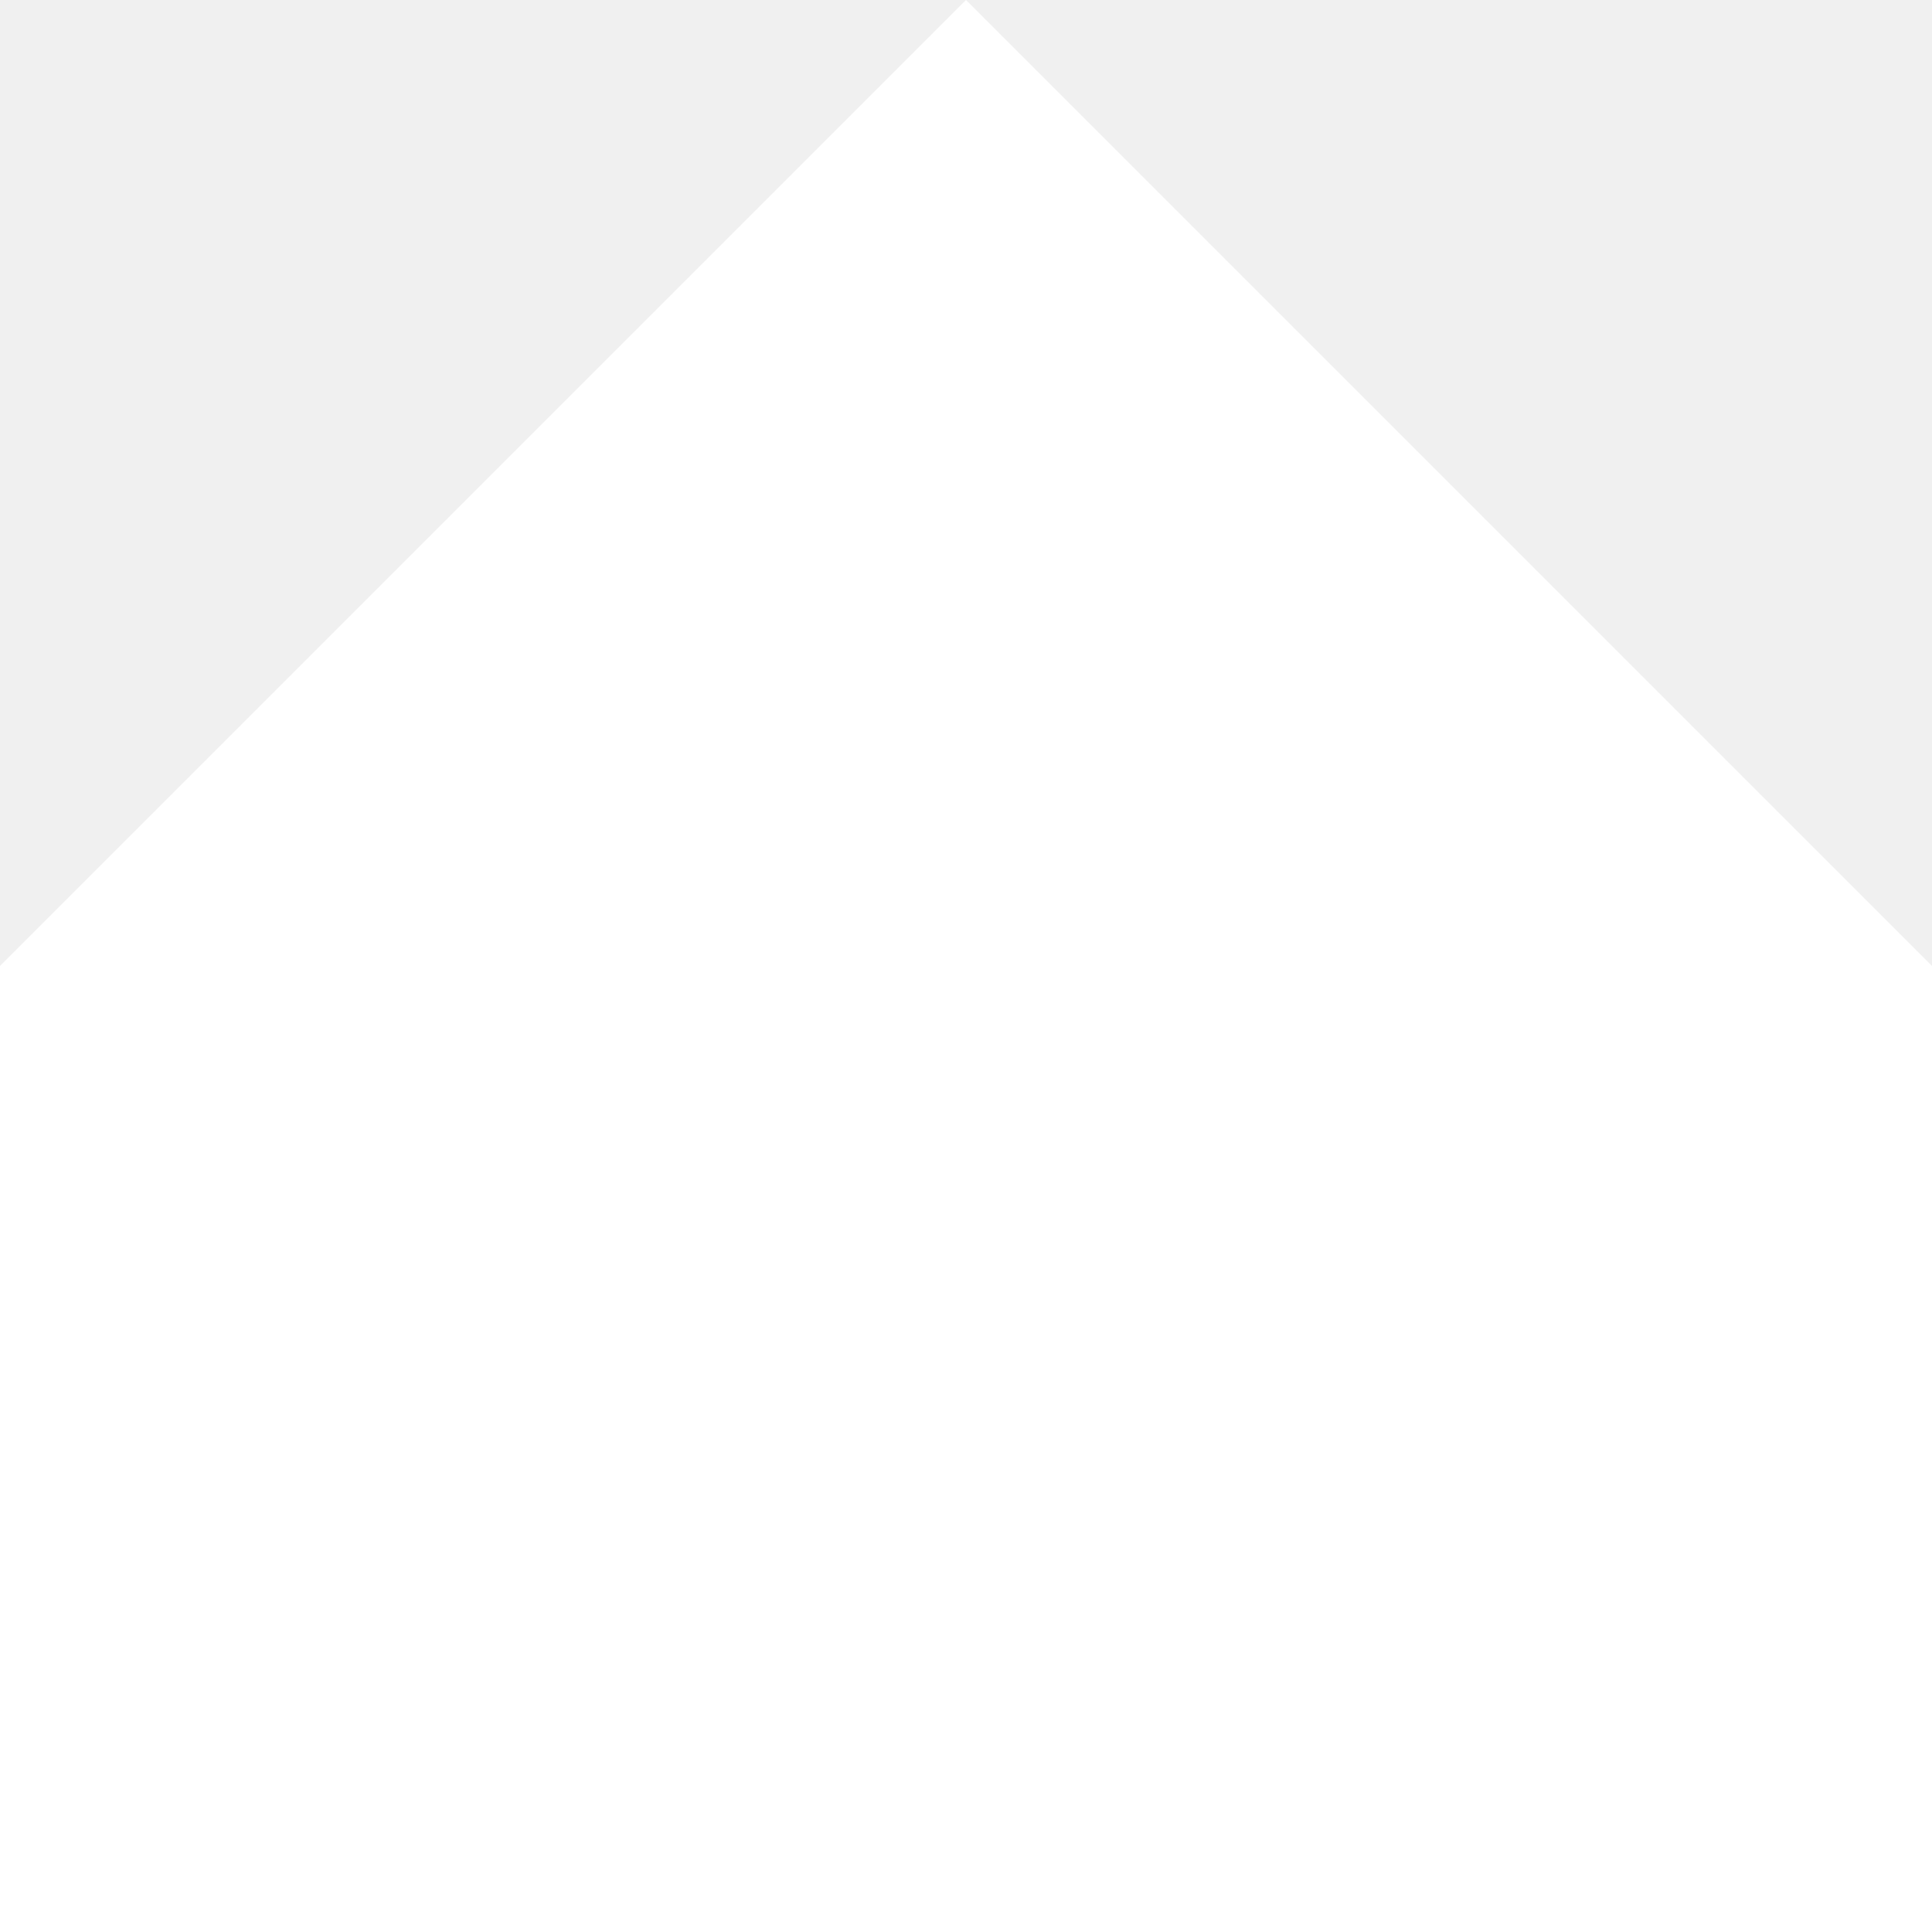
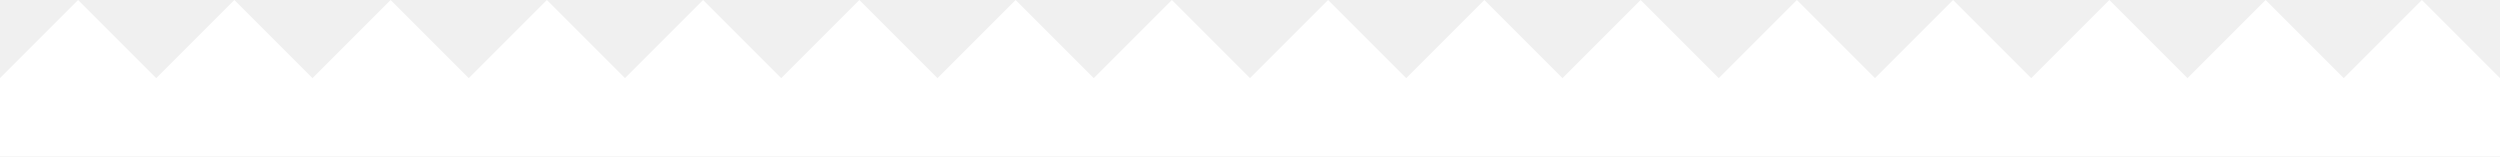
- <svg xmlns="http://www.w3.org/2000/svg" id="svg845" viewBox="0 0 283.46 283.46">
+ <svg xmlns="http://www.w3.org/2000/svg" width="1600" height="100" version="1.1" viewBox="0 0 1600 100">
  <defs>
    <style>.cls-1{fill:#fff;}</style>
  </defs>
-   <polygon class="cls-1" points="283.46 283.46 0 283.46 0 141.73 141.73 0 283.46 141.73 283.46 283.46" />
+   <g fill="#fff">
+     <polygon class="cls-1" transform="matrix(.35278 0 0 .35278 200 1e-6)" points="0 141.73 141.73 0 283.46 141.73 283.46 283.46 0 283.46" />
+     <polygon class="cls-1" transform="matrix(.35278 0 0 .35278 500 1e-6)" points="141.73 0 283.46 141.73 283.46 283.46 0 283.46 0 141.73" />
+     <polygon class="cls-1" transform="matrix(.35278 0 0 .35278 600 1e-6)" points="141.73 0 283.46 141.73 283.46 283.46 0 283.46 0 141.73" />
+     <polygon class="cls-1" transform="scale(.35278)" points="283.46 283.46 0 283.46 0 141.73 141.73 0 283.46 141.73" />
+     <polygon class="cls-1" transform="matrix(.35278 0 0 .35278 300 1e-6)" points="141.73 0 283.46 141.73 283.46 283.46 0 283.46 0 141.73" />
+     <polygon class="cls-1" transform="matrix(.35278 0 0 .35278 100 1e-6)" points="0 141.73 141.73 0 283.46 141.73 283.46 283.46 0 283.46" />
+     <polygon class="cls-1" transform="matrix(.35278 0 0 .35278 400 1e-6)" points="141.73 0 283.46 141.73 283.46 283.46 0 283.46 0 141.73" />
+     <polygon class="cls-1" transform="matrix(.35278 0 0 .35278 700 1e-6)" points="0 141.73 141.73 0 283.46 141.73 283.46 283.46 0 283.46" />
+     <polygon class="cls-1" transform="matrix(.35278 0 0 .35278 1e3 1e-6)" points="141.73 0 283.46 141.73 283.46 283.46 0 283.46 0 141.73" />
+     <polygon class="cls-1" transform="matrix(.35278 0 0 .35278 1300 1e-6)" points="283.46 141.73 283.46 283.46 0 283.46 0 141.73 141.73 0" />
+     <polygon class="cls-1" transform="matrix(.35278 0 0 .35278 1400 1e-6)" points="283.46 141.73 283.46 283.46 0 283.46 0 141.73 141.73 0" />
+     <polygon class="cls-1" transform="matrix(.35278 0 0 .35278 800 0)" points="0 283.46 0 141.73 141.73 0 283.46 141.73 283.46 283.46" />
+     <polygon class="cls-1" transform="matrix(.35278 0 0 .35278 1100 1e-6)" points="283.46 141.73 283.46 283.46 0 283.46 0 141.73 141.73 0" />
+     <polygon class="cls-1" transform="matrix(.35278 0 0 .35278 900 1e-6)" points="141.73 0 283.46 141.73 283.46 283.46 0 283.46 0 141.73" />
+     <polygon class="cls-1" transform="matrix(.35278 0 0 .35278 1200 1e-6)" points="283.46 141.73 283.46 283.46 0 283.46 0 141.73 141.73 0" />
+     <polygon class="cls-1" transform="matrix(.35278 0 0 .35278 1500 1e-6)" points="141.73 0 283.46 141.73 283.46 283.46 0 283.46 0 141.73" />
+     <rect y="50" width="1600" height="50" opacity=".99" style="paint-order:stroke fill markers" />
+   </g>
</svg>
